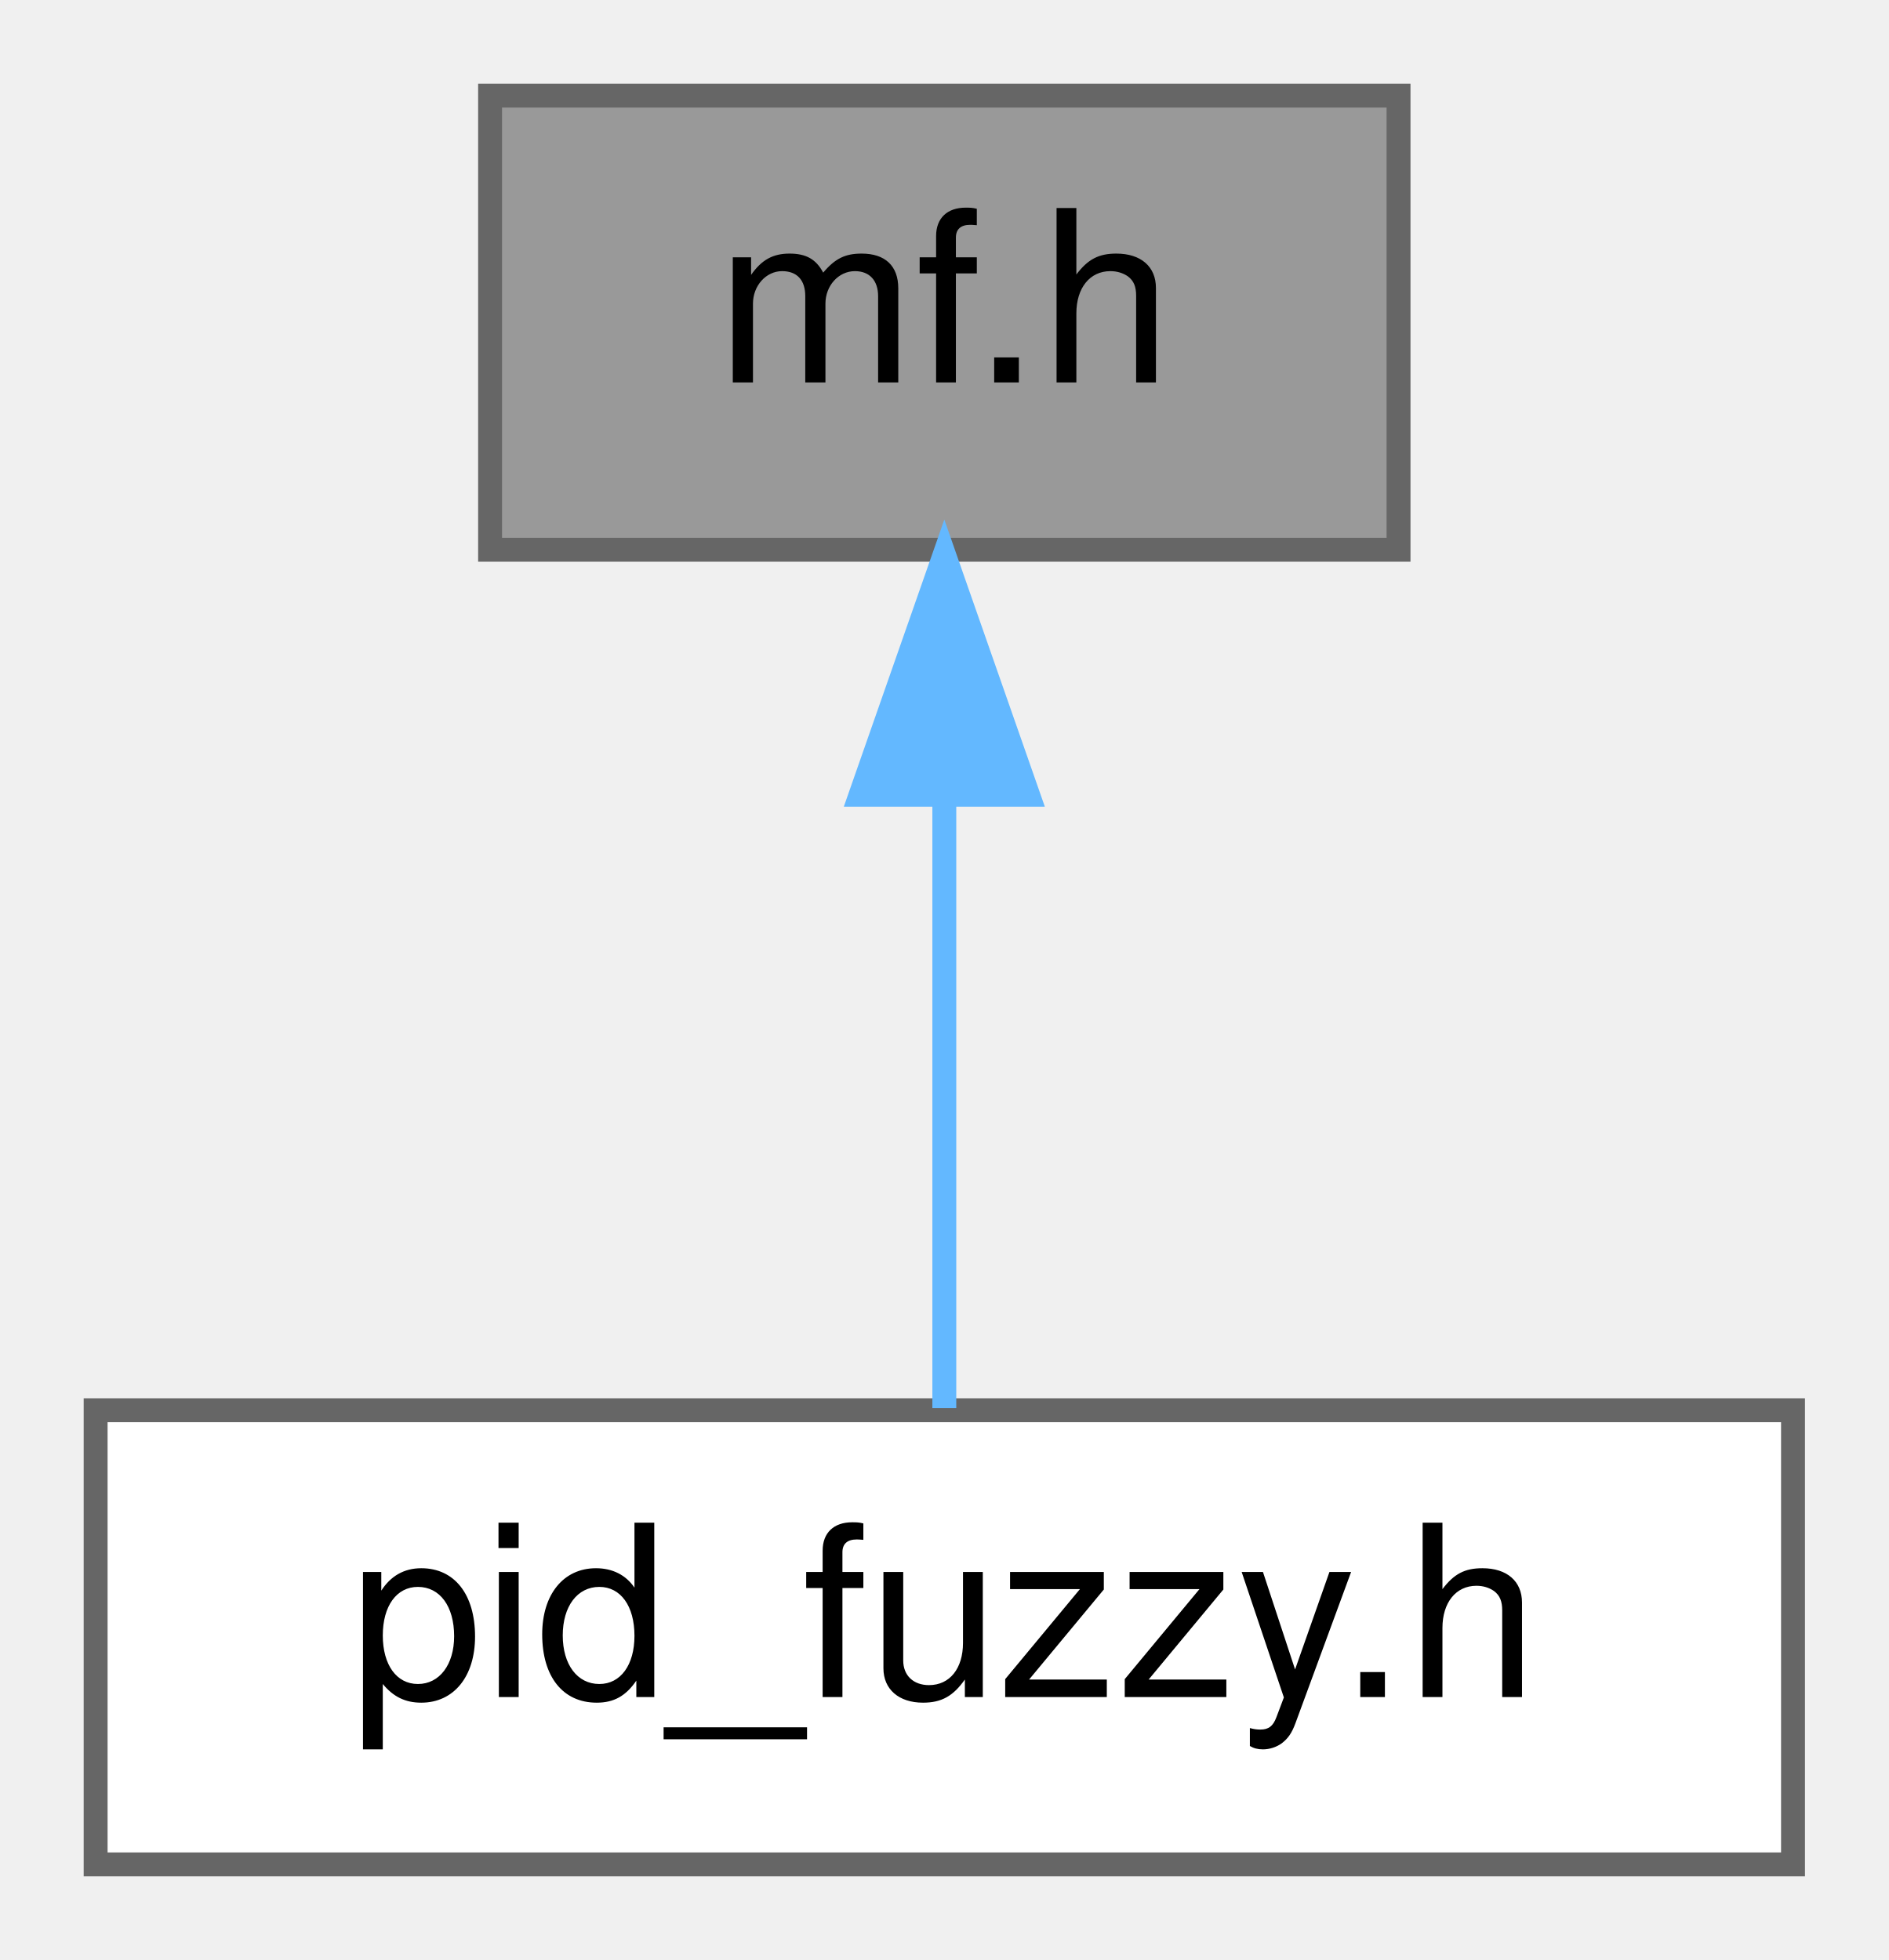
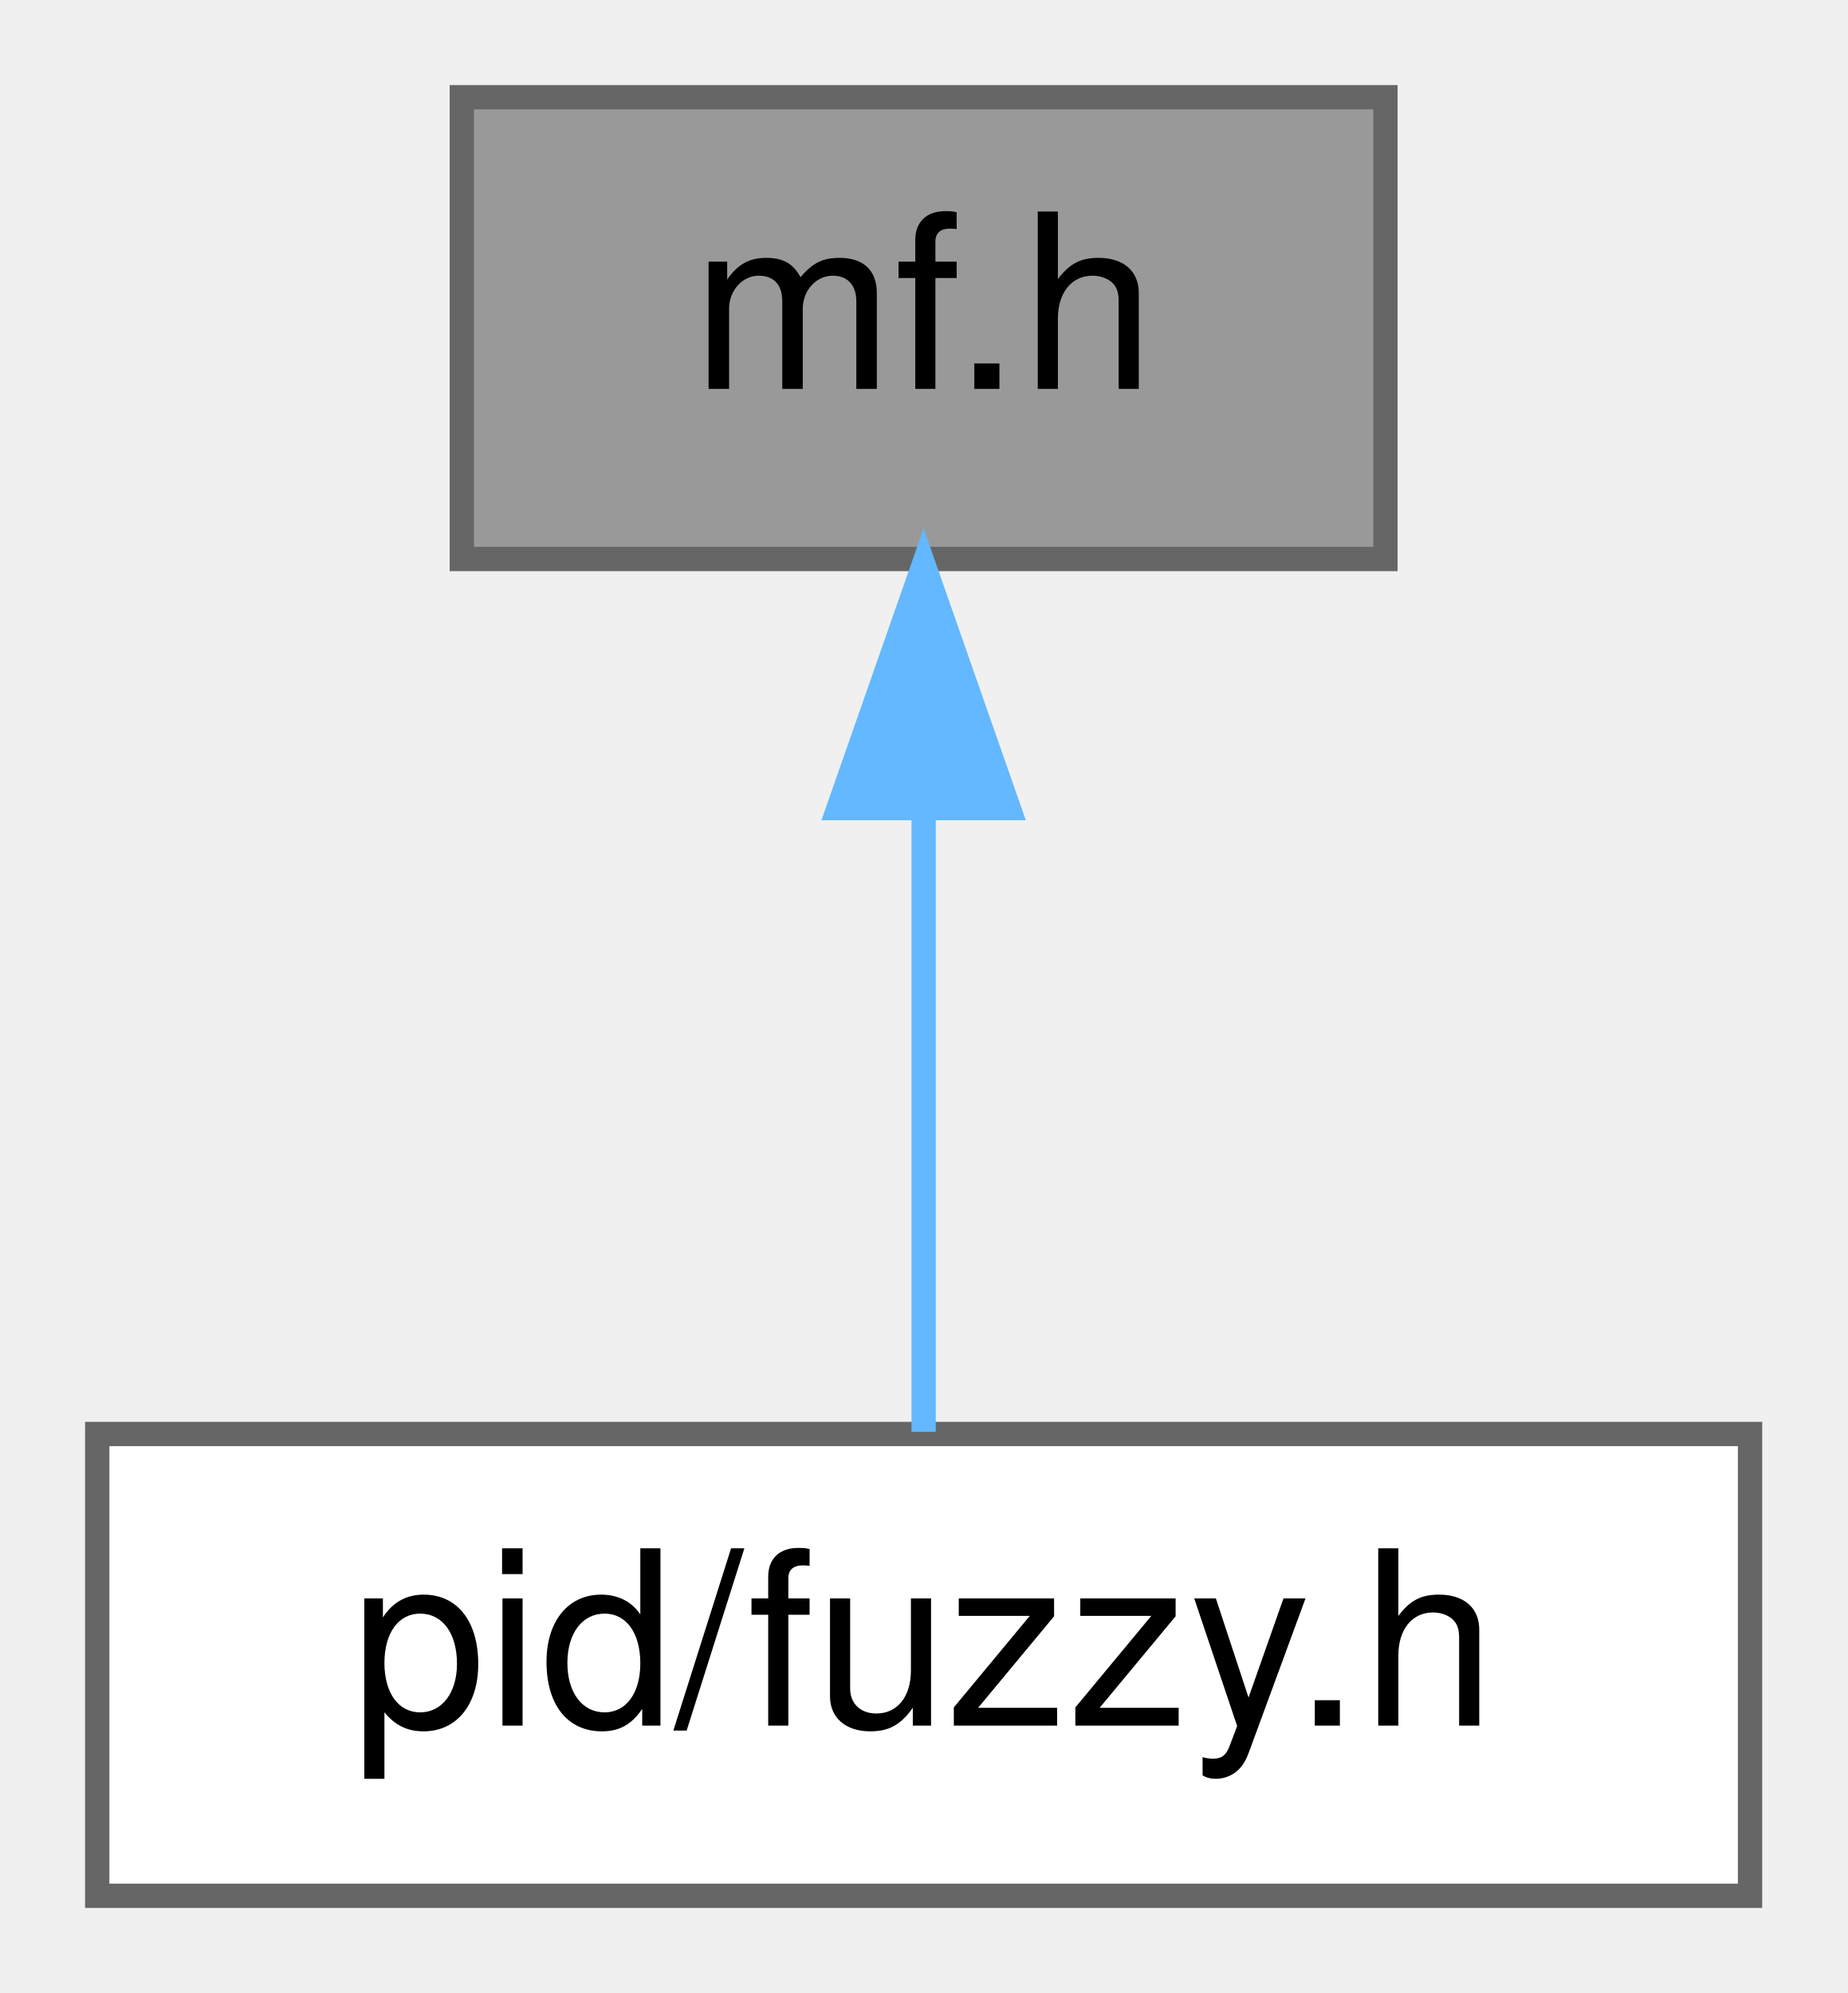
- <svg xmlns="http://www.w3.org/2000/svg" xmlns:xlink="http://www.w3.org/1999/xlink" width="79pt" height="82pt" viewBox="0.00 0.00 79.00 82.00">
+ <svg xmlns="http://www.w3.org/2000/svg" xmlns:xlink="http://www.w3.org/1999/xlink" width="76pt" height="82pt" viewBox="0.00 0.00 76.00 82.00">
  <g id="graph0" class="graph" transform="scale(1 1) rotate(0) translate(4 78)">
    <g id="Node000001" class="node">
      <g id="a_Node000001">
        <a xlink:title="membership function">
-           <polygon fill="#999999" stroke="#666666" points="54.5,-74 16.5,-74 16.5,-55 54.5,-55 54.5,-74" />
-           <text text-anchor="middle" x="35.5" y="-62" font-family="Helvetica,sans-Serif" font-size="10.00">mf.h</text>
+           <polygon fill="#999999" stroke="#666666" points="53,-74 15,-74 15,-55 53,-55 53,-74" />
+           <text text-anchor="middle" x="34" y="-62" font-family="Helvetica,sans-Serif" font-size="10.00">mf.h</text>
        </a>
      </g>
    </g>
    <g id="Node000002" class="node">
      <g id="a_Node000002">
-         <a xlink:href="../../d7/d30/pid__fuzzy_8h.html" target="_top" xlink:title="fuzzy proportional integral derivative controller">
-           <polygon fill="white" stroke="#666666" points="71,-19 0,-19 0,0 71,0 71,-19" />
-           <text text-anchor="middle" x="35.5" y="-7" font-family="Helvetica,sans-Serif" font-size="10.00">pid_fuzzy.h</text>
+         <a xlink:href="../../d2/d03/pid_2fuzzy_8h.html" target="_top" xlink:title="fuzzy proportional integral derivative controller">
+           <polygon fill="white" stroke="#666666" points="68,-19 0,-19 0,0 68,0 68,-19" />
+           <text text-anchor="middle" x="34" y="-7" font-family="Helvetica,sans-Serif" font-size="10.00">pid/fuzzy.h</text>
        </a>
      </g>
    </g>
    <g id="edge1_Node000001_Node000002" class="edge">
      <g id="a_edge1_Node000001_Node000002">
        <a xlink:title=" ">
-           <path fill="none" stroke="#63b8ff" d="M35.5,-44.66C35.5,-35.93 35.5,-25.99 35.5,-19.09" />
-           <polygon fill="#63b8ff" stroke="#63b8ff" points="32,-44.75 35.5,-54.75 39,-44.75 32,-44.75" />
+           <path fill="none" stroke="#63b8ff" d="M34,-44.66C34,-35.93 34,-25.99 34,-19.09" />
+           <polygon fill="#63b8ff" stroke="#63b8ff" points="30.5,-44.75 34,-54.75 37.5,-44.75 30.5,-44.75" />
        </a>
      </g>
    </g>
  </g>
</svg>
